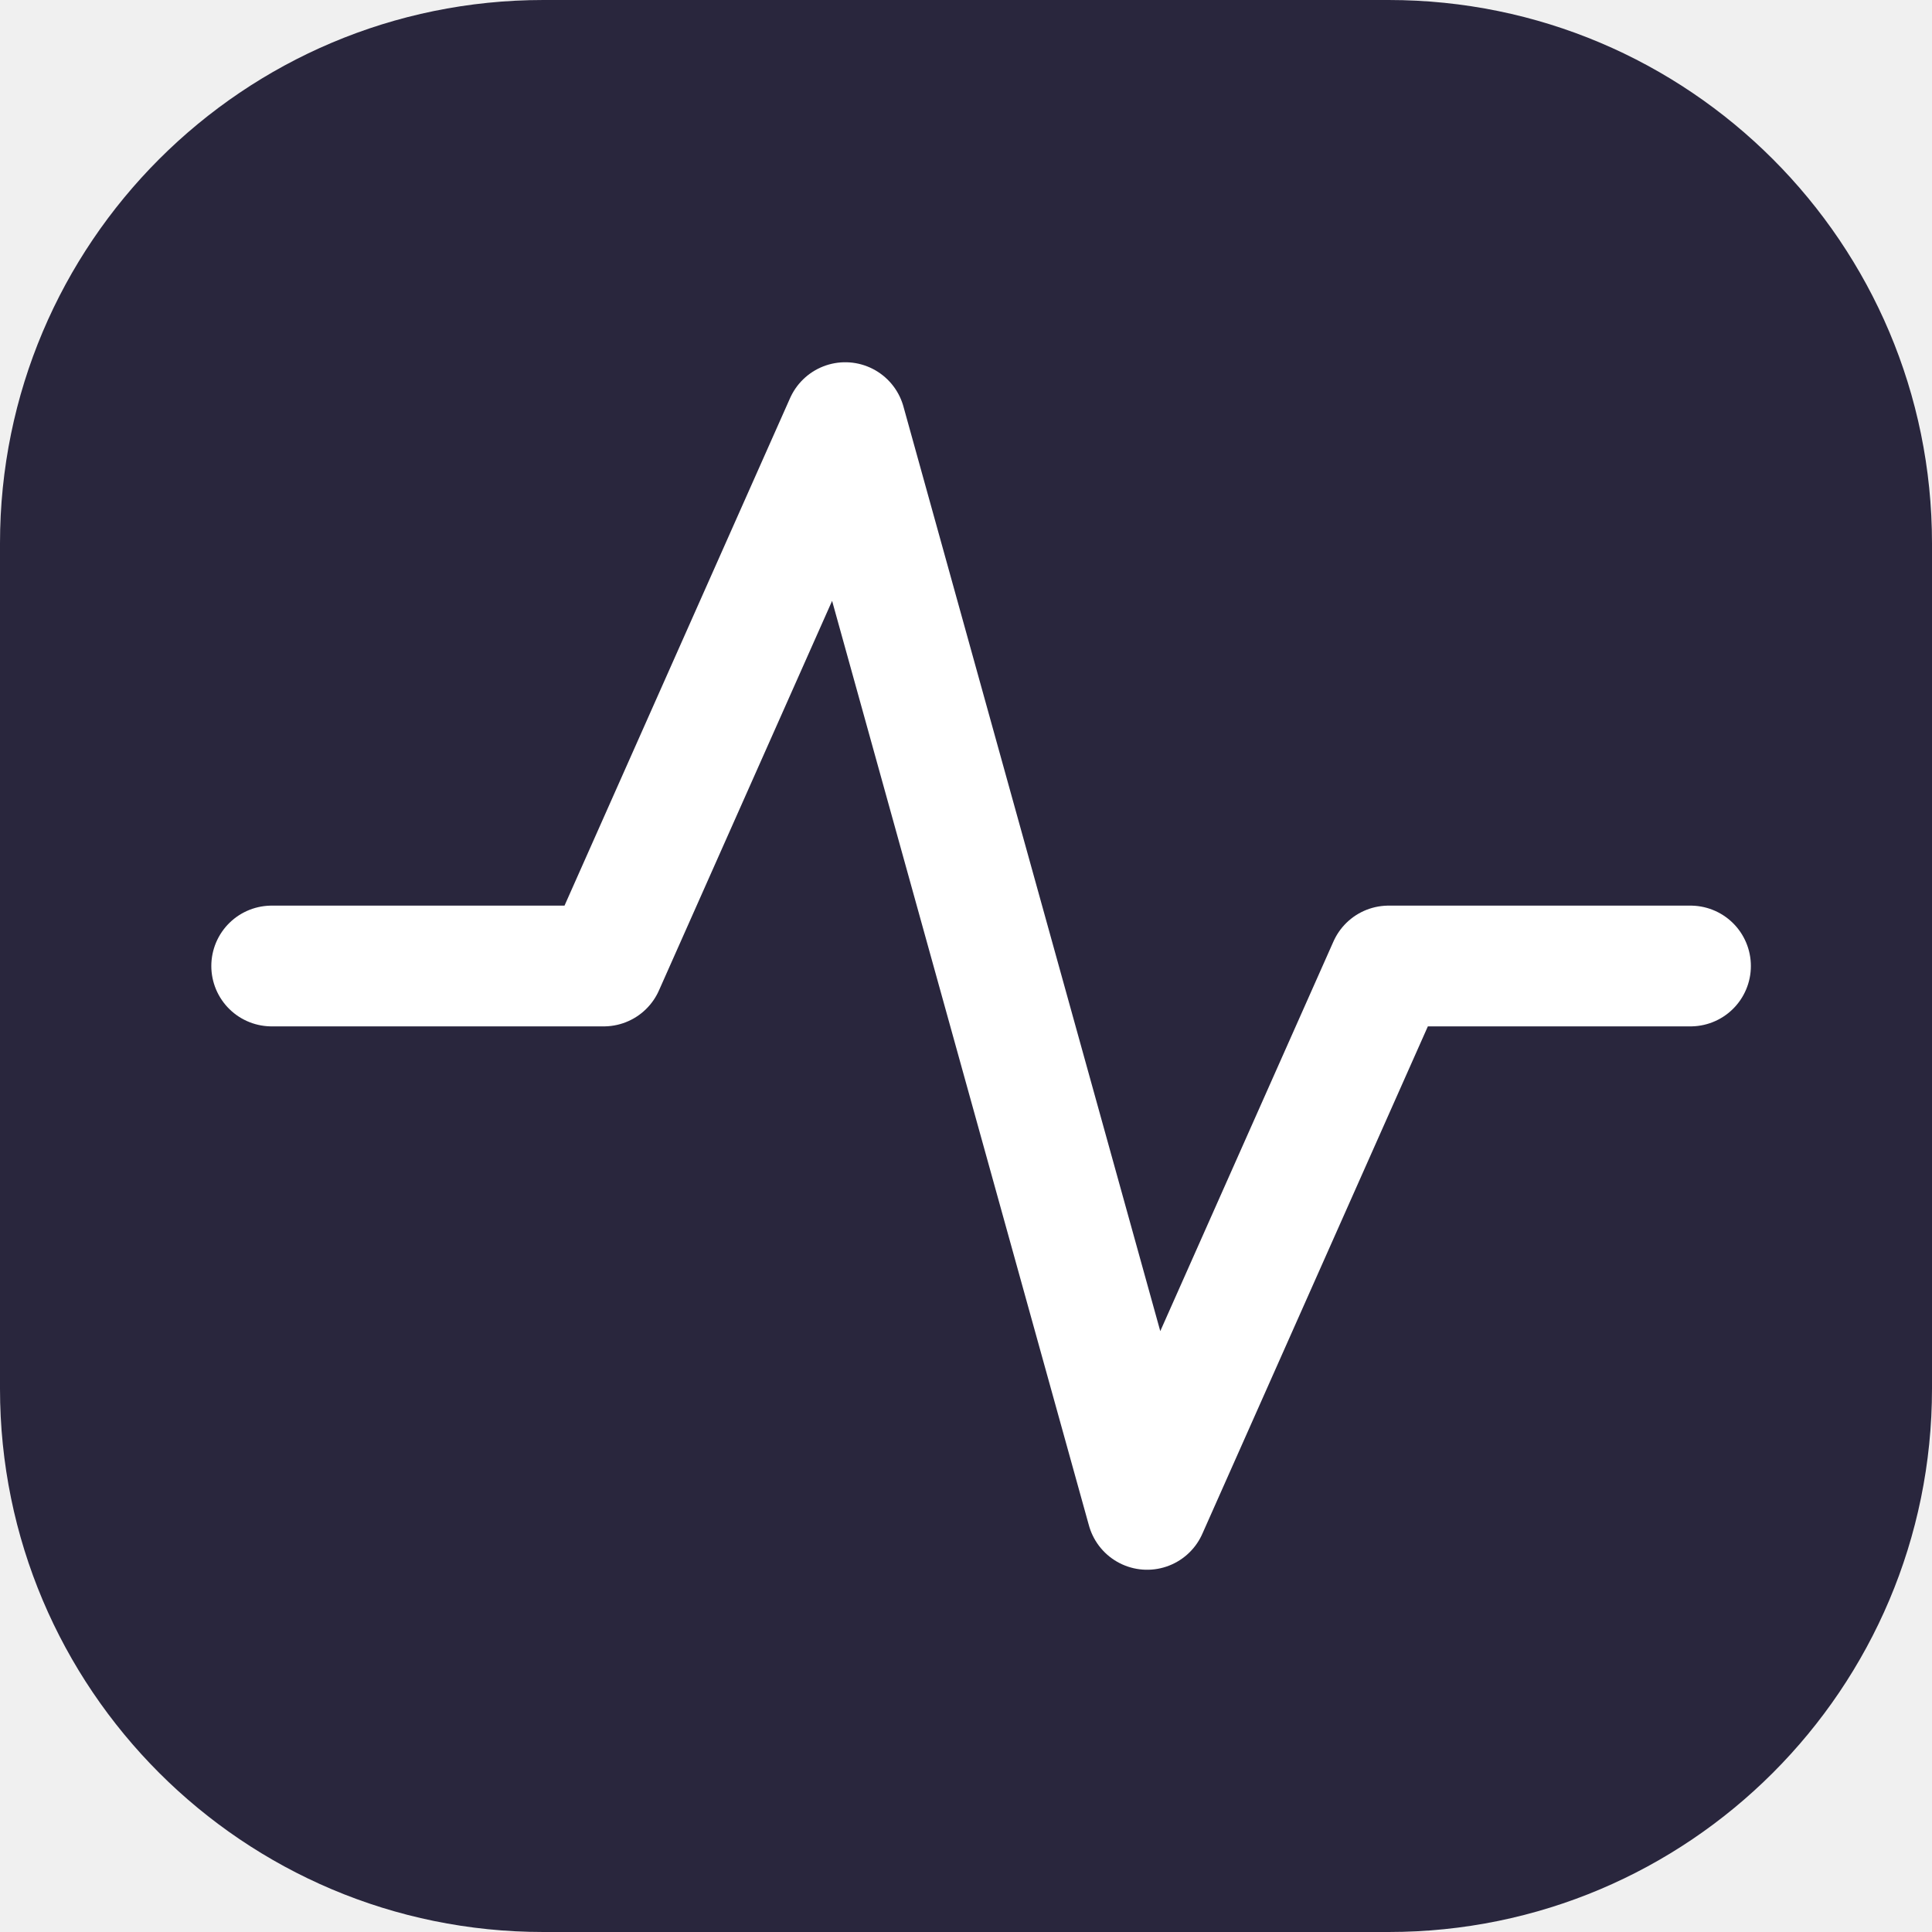
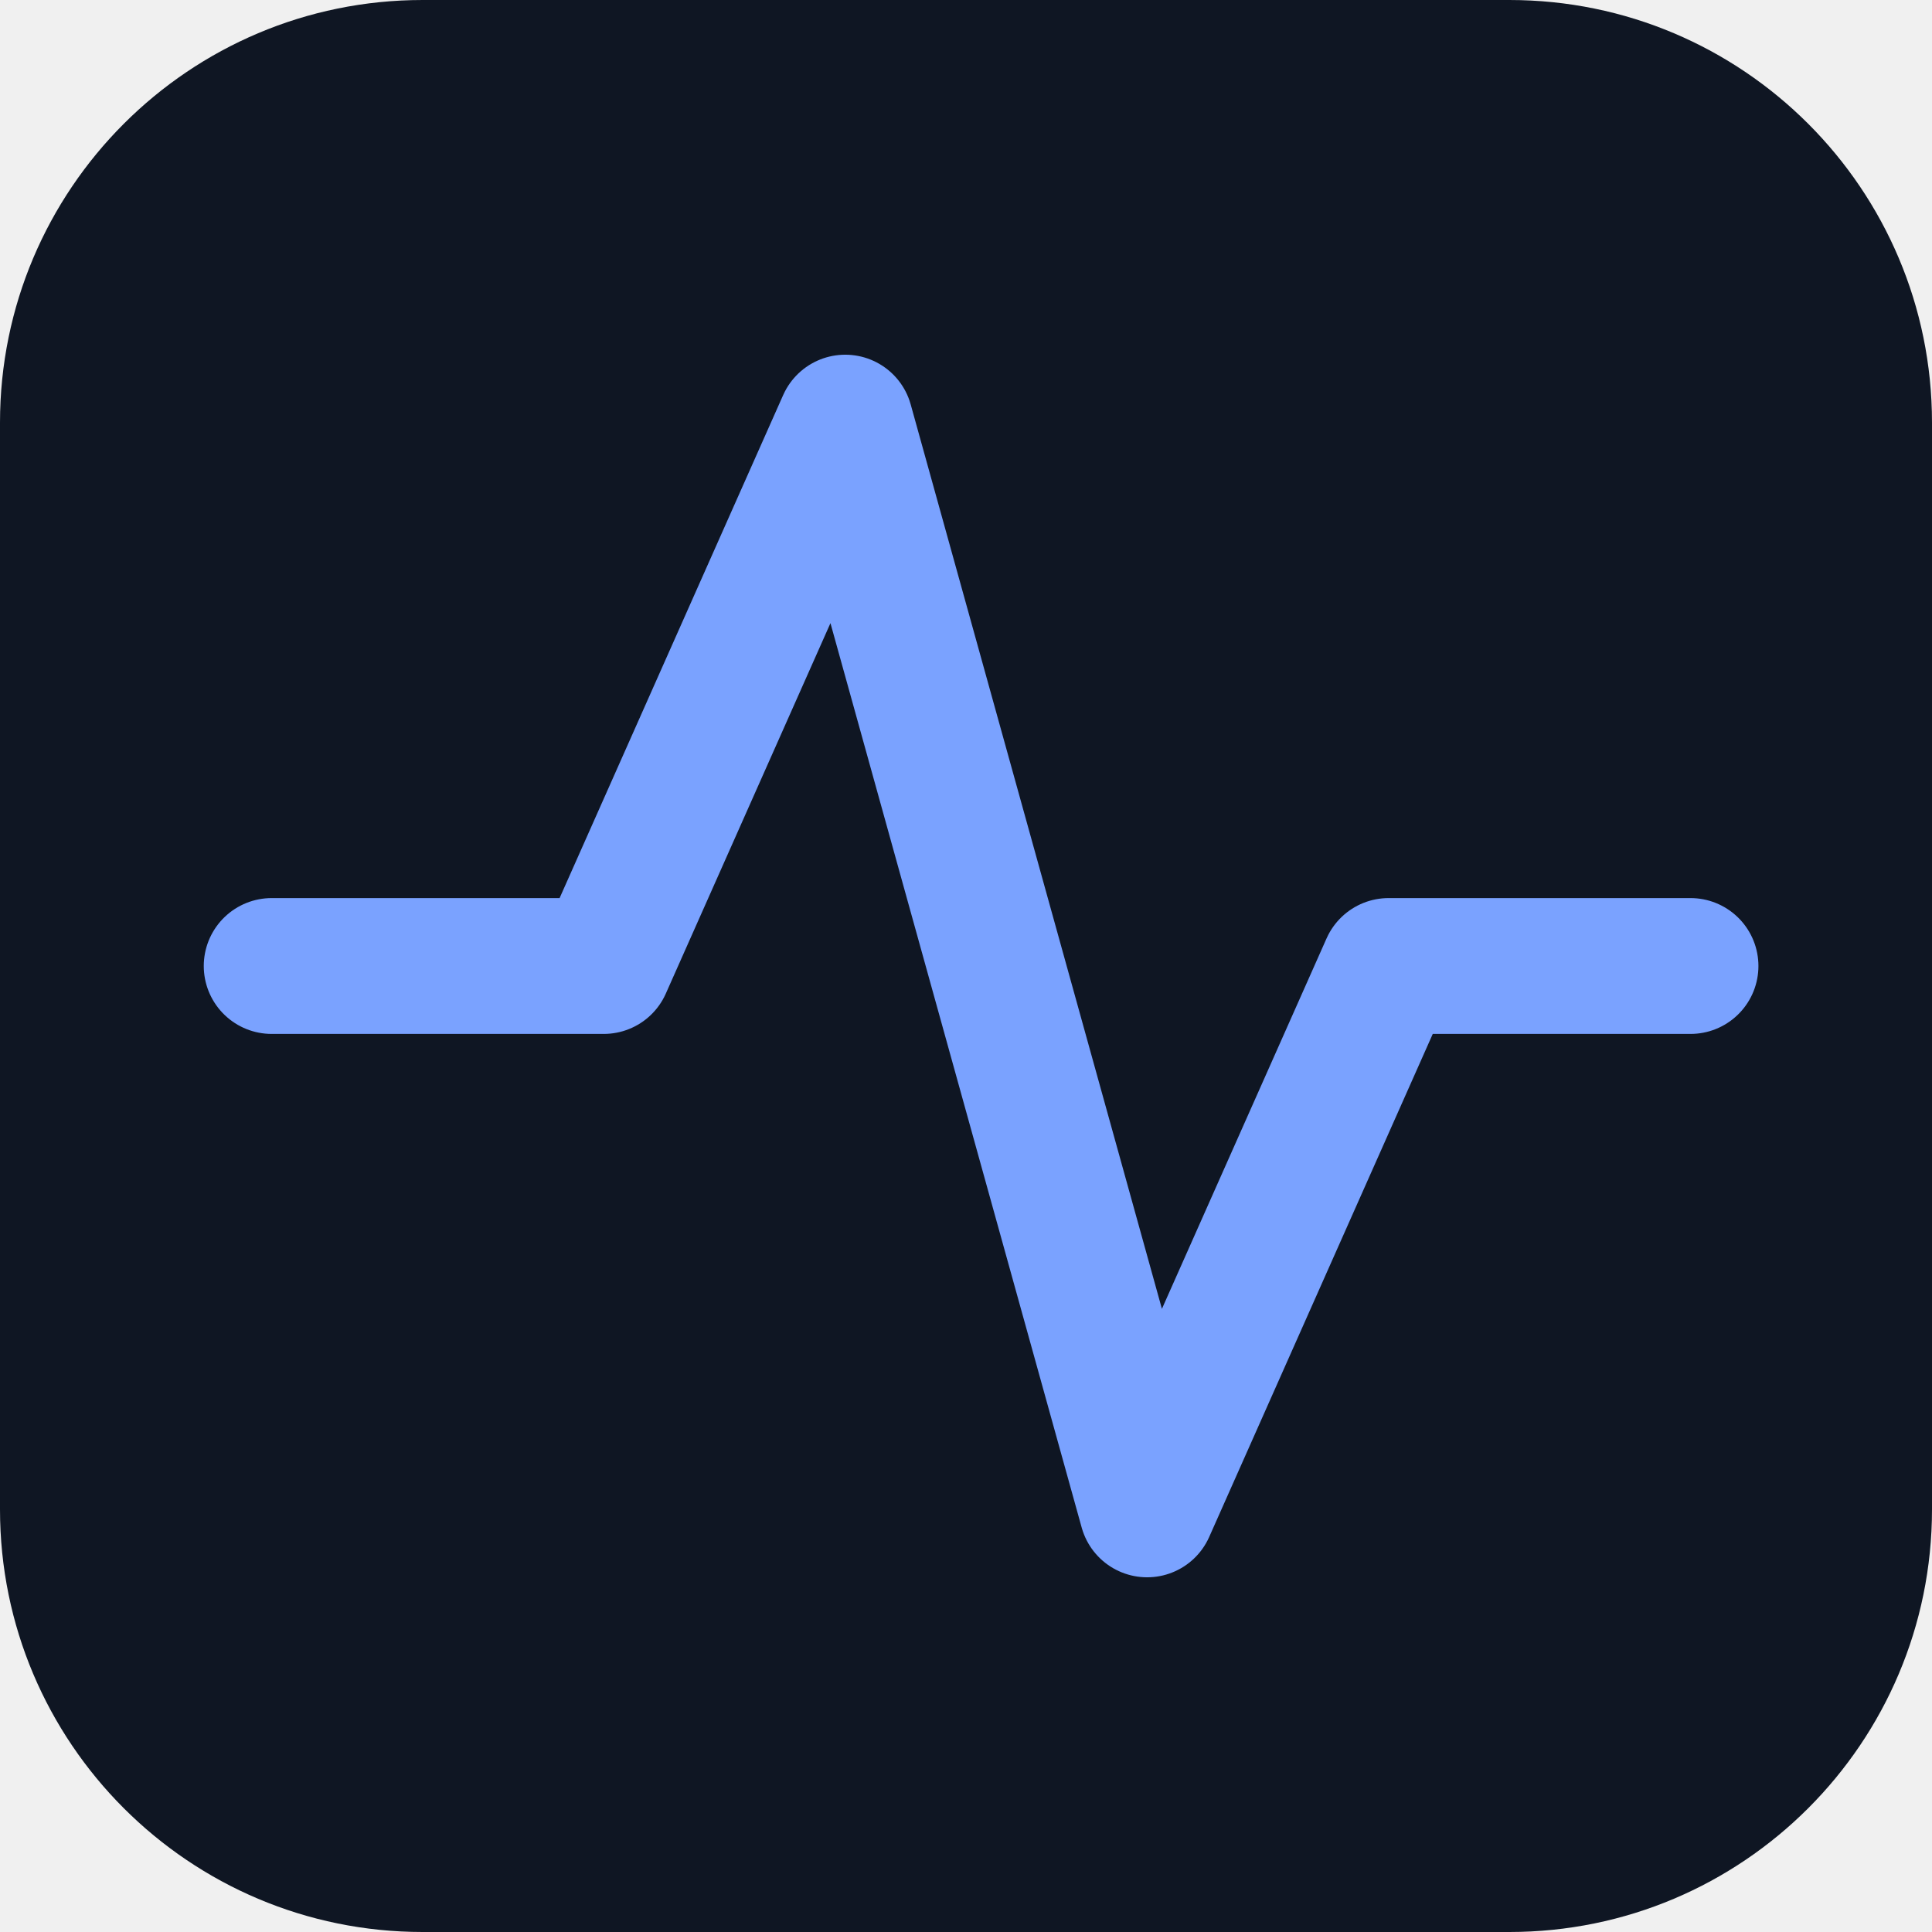
<svg xmlns="http://www.w3.org/2000/svg" viewBox="0 0 64 64">
-   <rect width="64" height="64" rx="18" fill="#29263d" />
-   <path d="M9 32h11l8-18 10 36 8-18h10" fill="none" stroke="white" stroke-width="4" stroke-linecap="round" stroke-linejoin="round" />
+   <rect width="64" height="64" rx="14" fill="#0f1623" />
+   <path d="M9 32h11l8-18 10 36 8-18h10" fill="none" stroke="#7aa2ff" stroke-width="4.5" stroke-linecap="round" stroke-linejoin="round" />
</svg>
